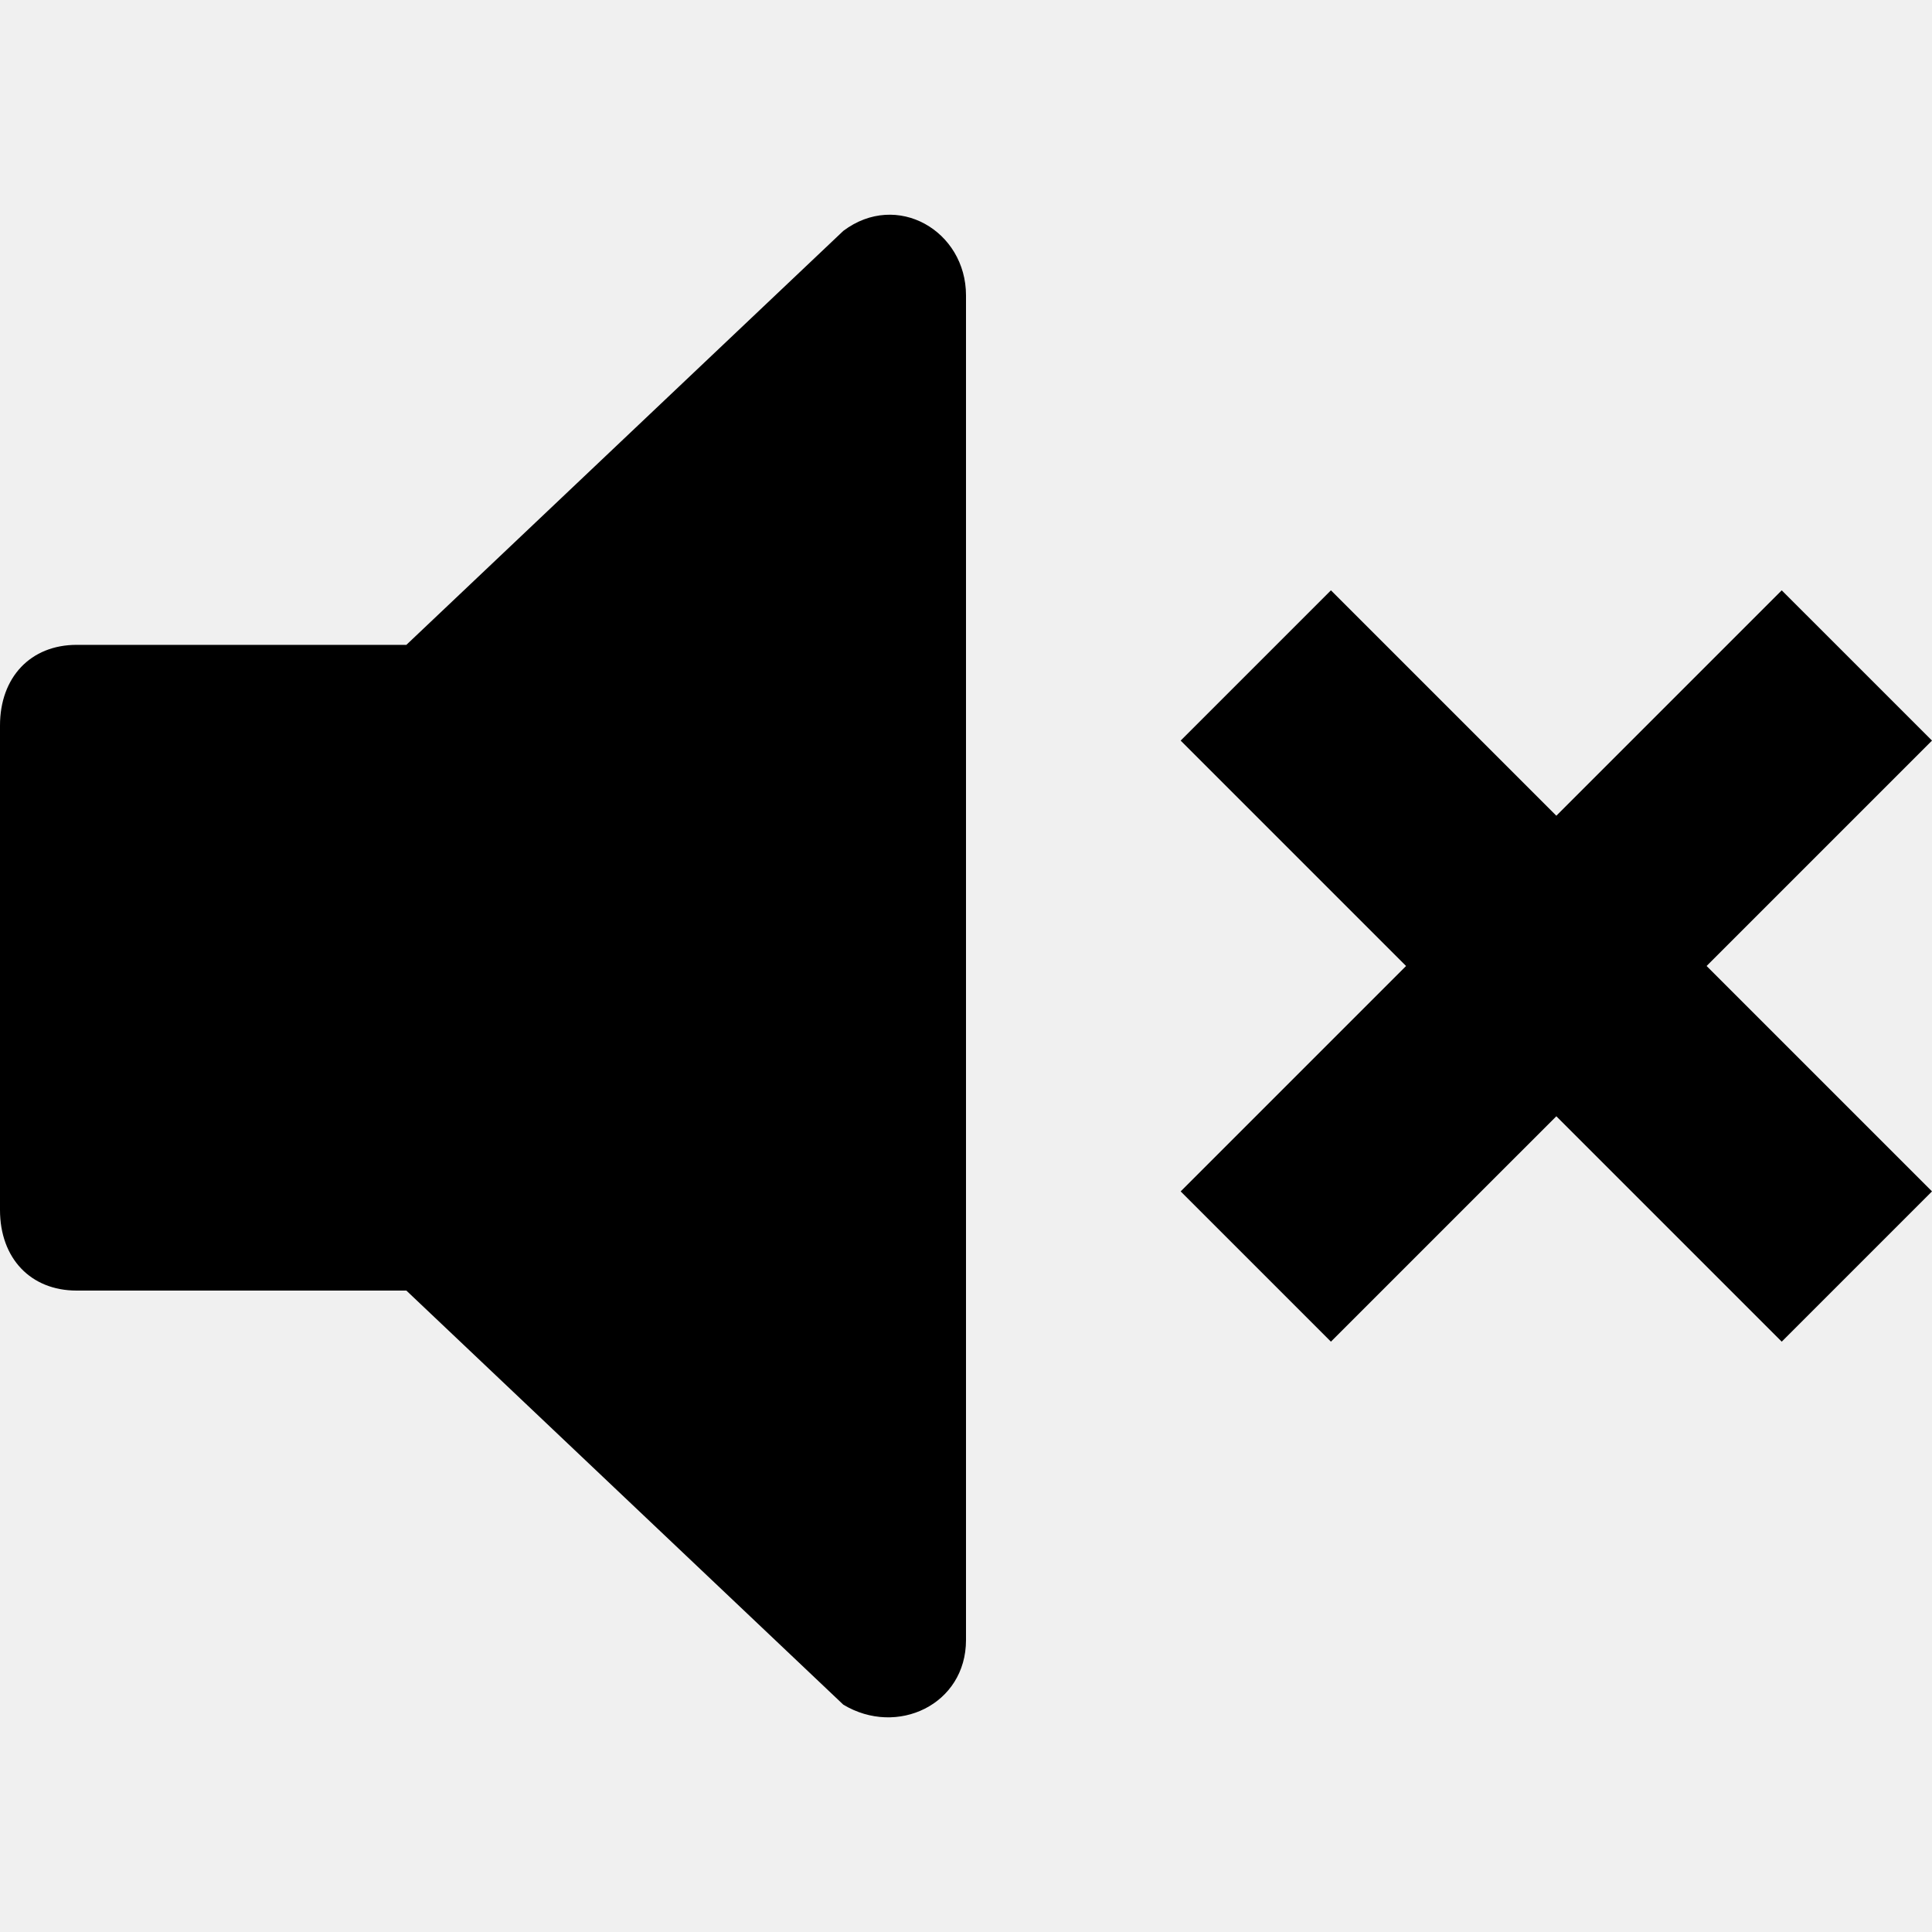
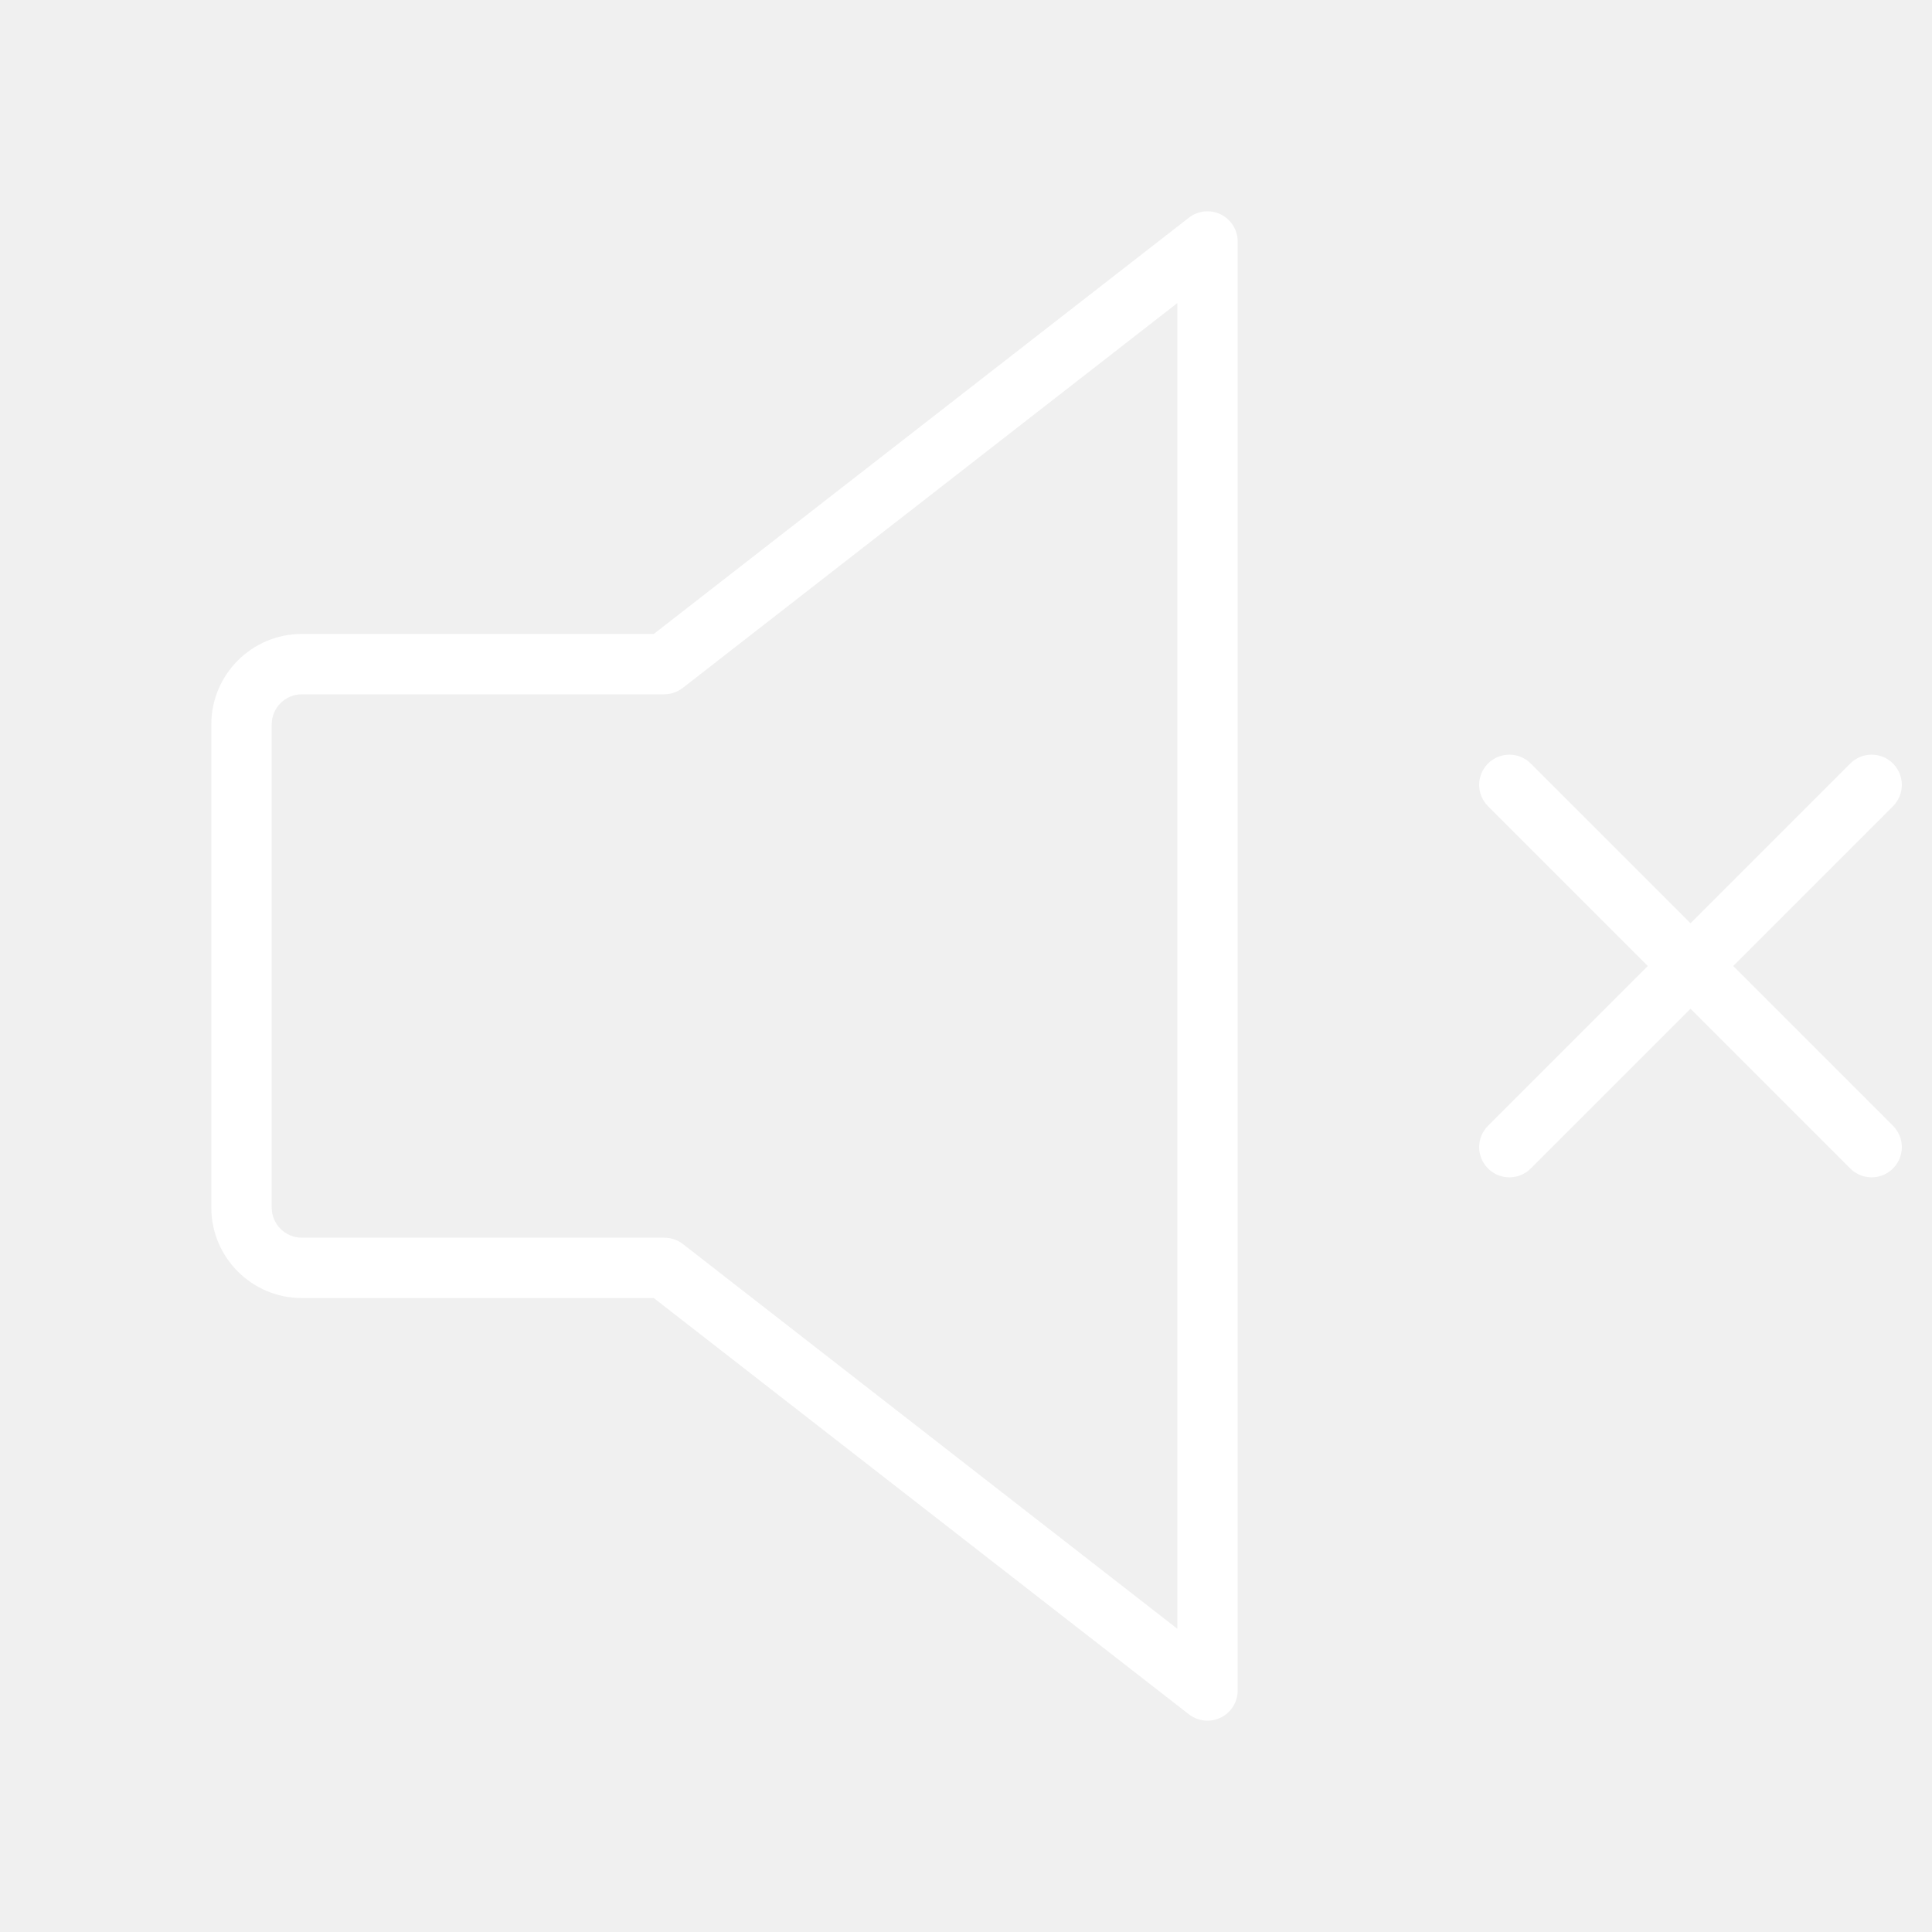
- <svg xmlns="http://www.w3.org/2000/svg" width="18px" height="18px" viewBox="0 0 18 18">
-   <polygon points="12.4 12.5 14.5 10.4 16.6 12.5 18 11.1 15.9 9 18 6.9 16.6 5.5 14.5 7.6 12.4 5.5 11 6.9 13.1 9 11 11.1" />
-   <path d="M3.786,6.008 L0.714,6.008 C0.286,6.008 0,6.309 0,6.76 L0,11.272 C0,11.724 0.286,12.024 0.714,12.024 L3.786,12.024 L7.857,15.882 C8.357,16.183 9,15.882 9,15.28 L9,2.752 C9,2.151 8.357,1.775 7.857,2.151 L3.786,6.008 Z" />
+ <svg xmlns="http://www.w3.org/2000/svg" width="20" height="20" fill="#ffffff" viewBox="0 0 256 256">
+   <path d="M161.76,28.41a4,4,0,0,0-4.22.43L86.63,84H40A12,12,0,0,0,28,96v64a12,12,0,0,0,12,12H86.63l70.91,55.16A4.07,4.07,0,0,0,160,228a3.92,3.92,0,0,0,1.76-.41A4,4,0,0,0,164,224V32A4,4,0,0,0,161.76,28.41ZM156,215.82l-65.54-51A4.06,4.06,0,0,0,88,164H40a4,4,0,0,1-4-4V96a4,4,0,0,1,4-4H88a4.06,4.06,0,0,0,2.46-.84l65.54-51Zm94.83-66.65a4,4,0,0,1-5.66,5.66L224,133.66l-21.17,21.17a4,4,0,0,1-5.66-5.66L218.34,128l-21.17-21.17a4,4,0,0,1,5.66-5.66L224,122.34l21.17-21.17a4,4,0,1,1,5.66,5.66L229.66,128Z" />
</svg>
